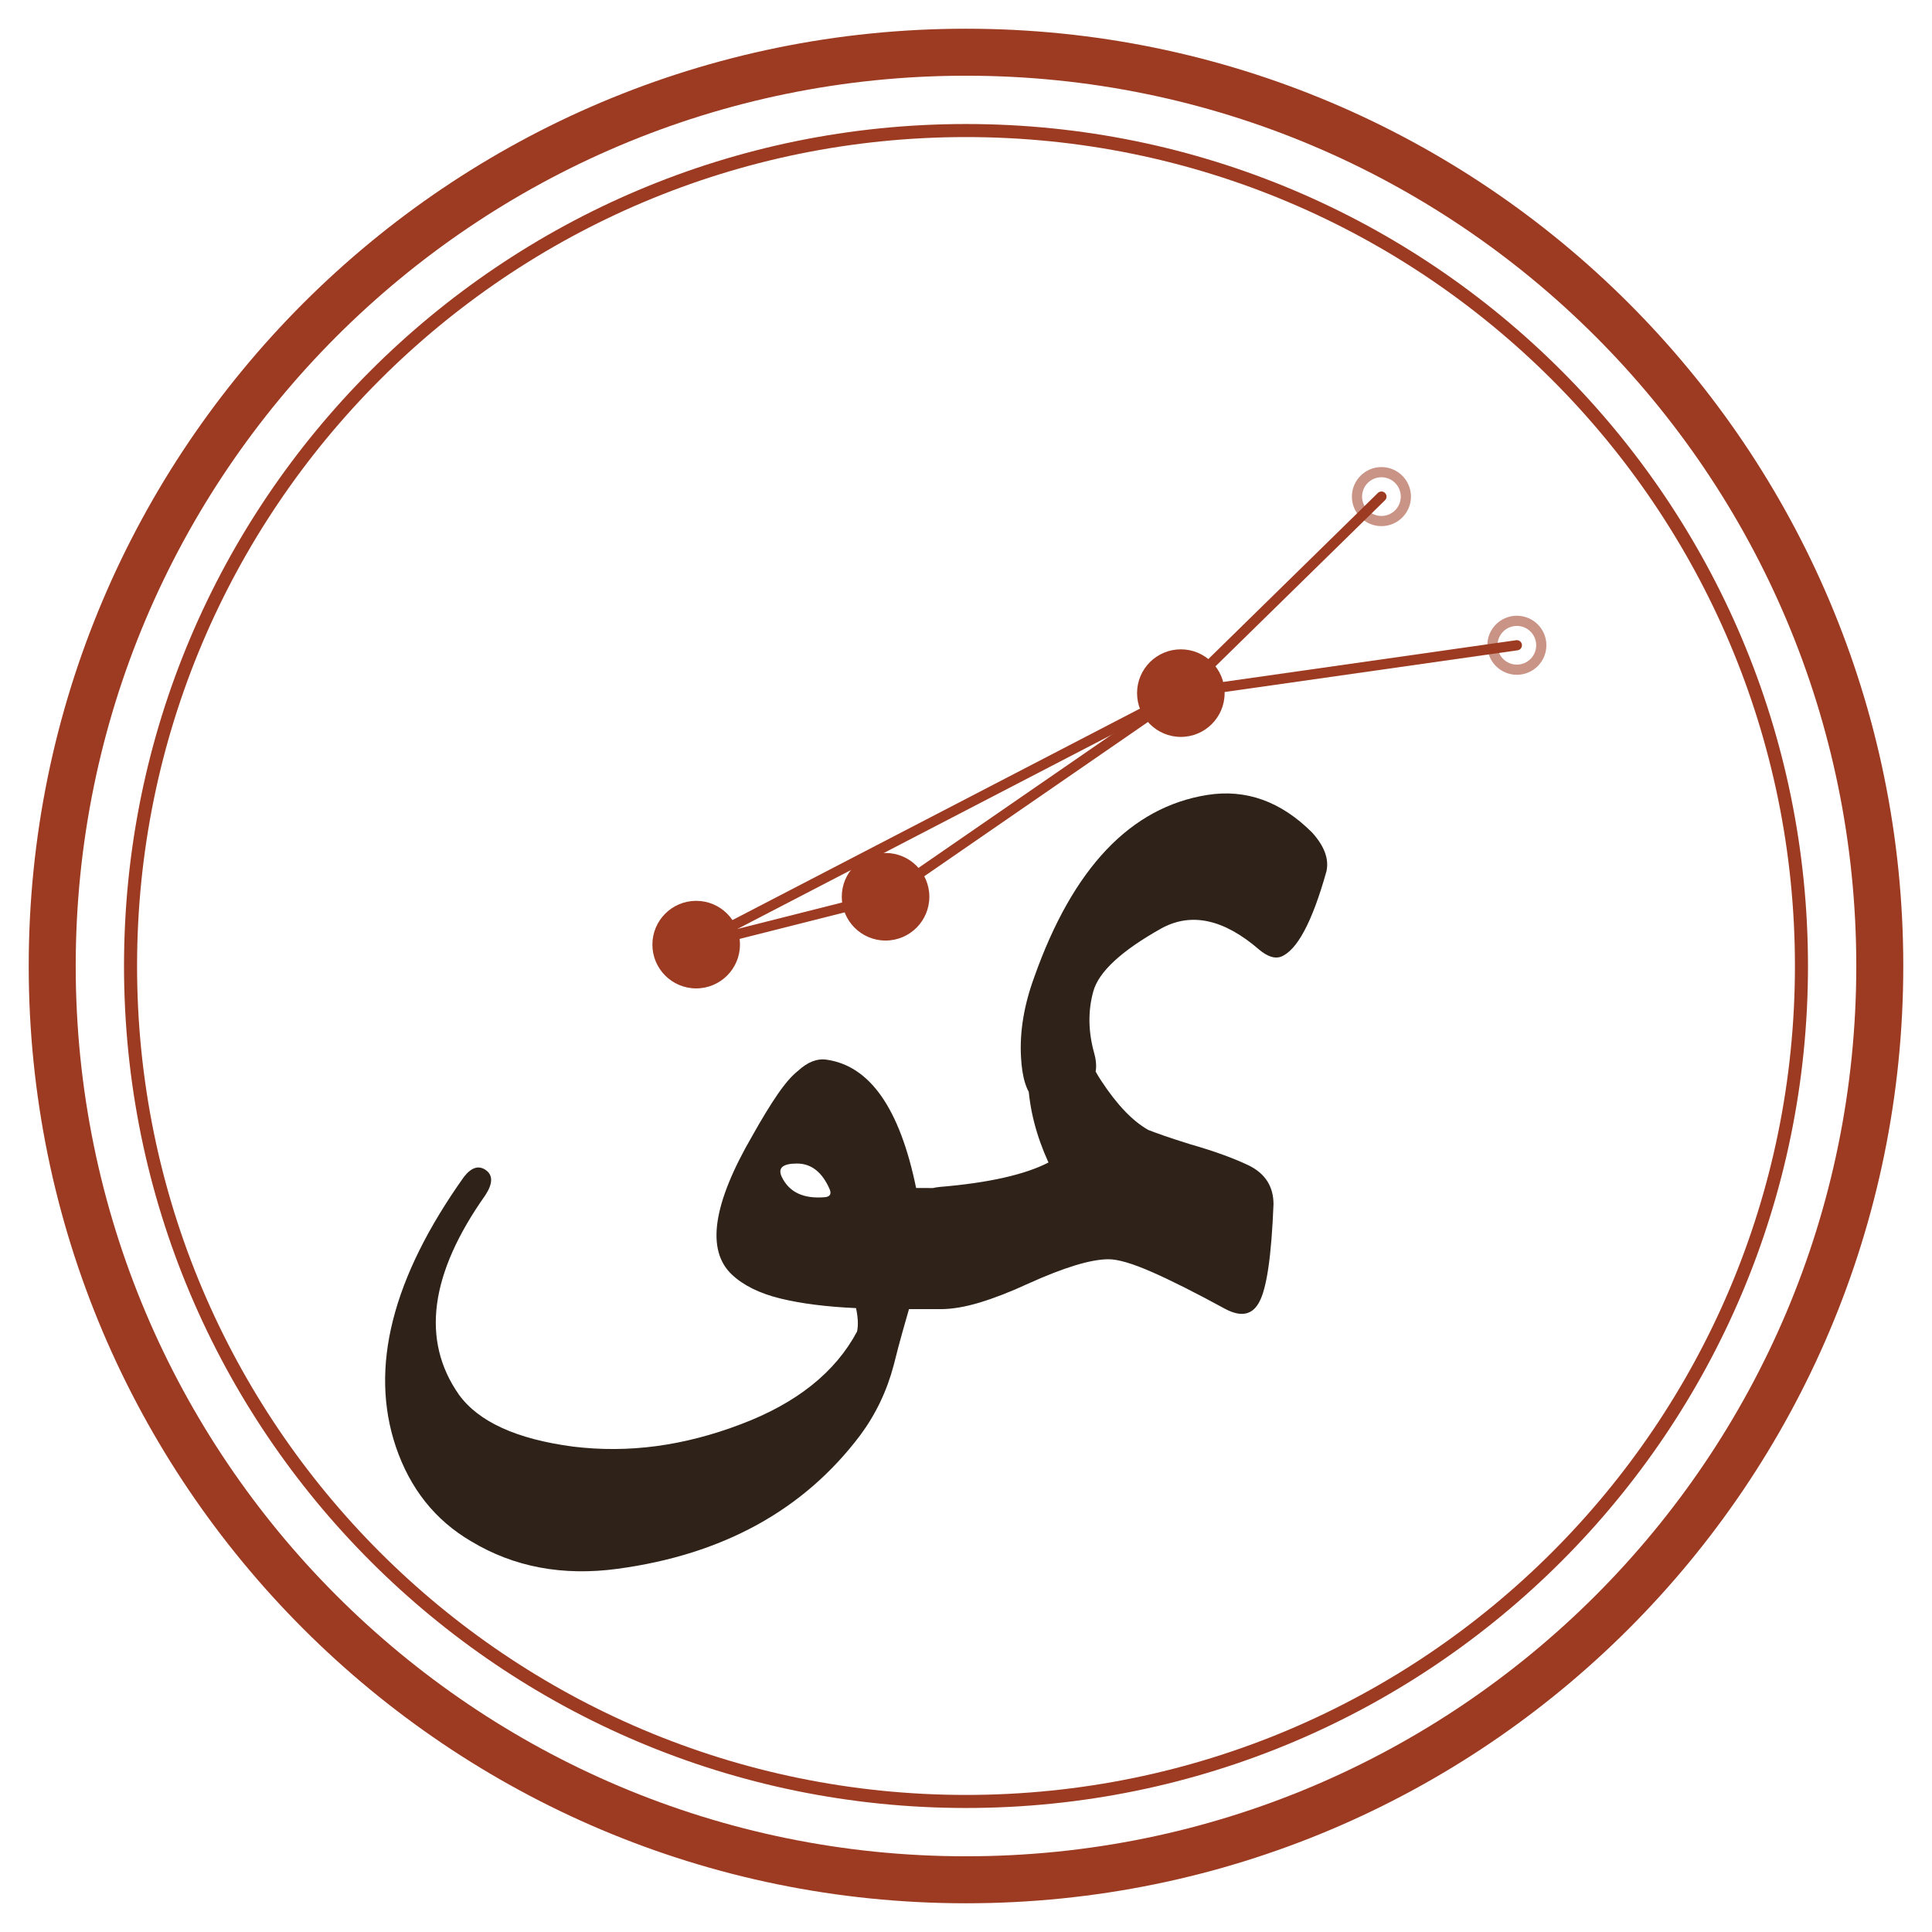
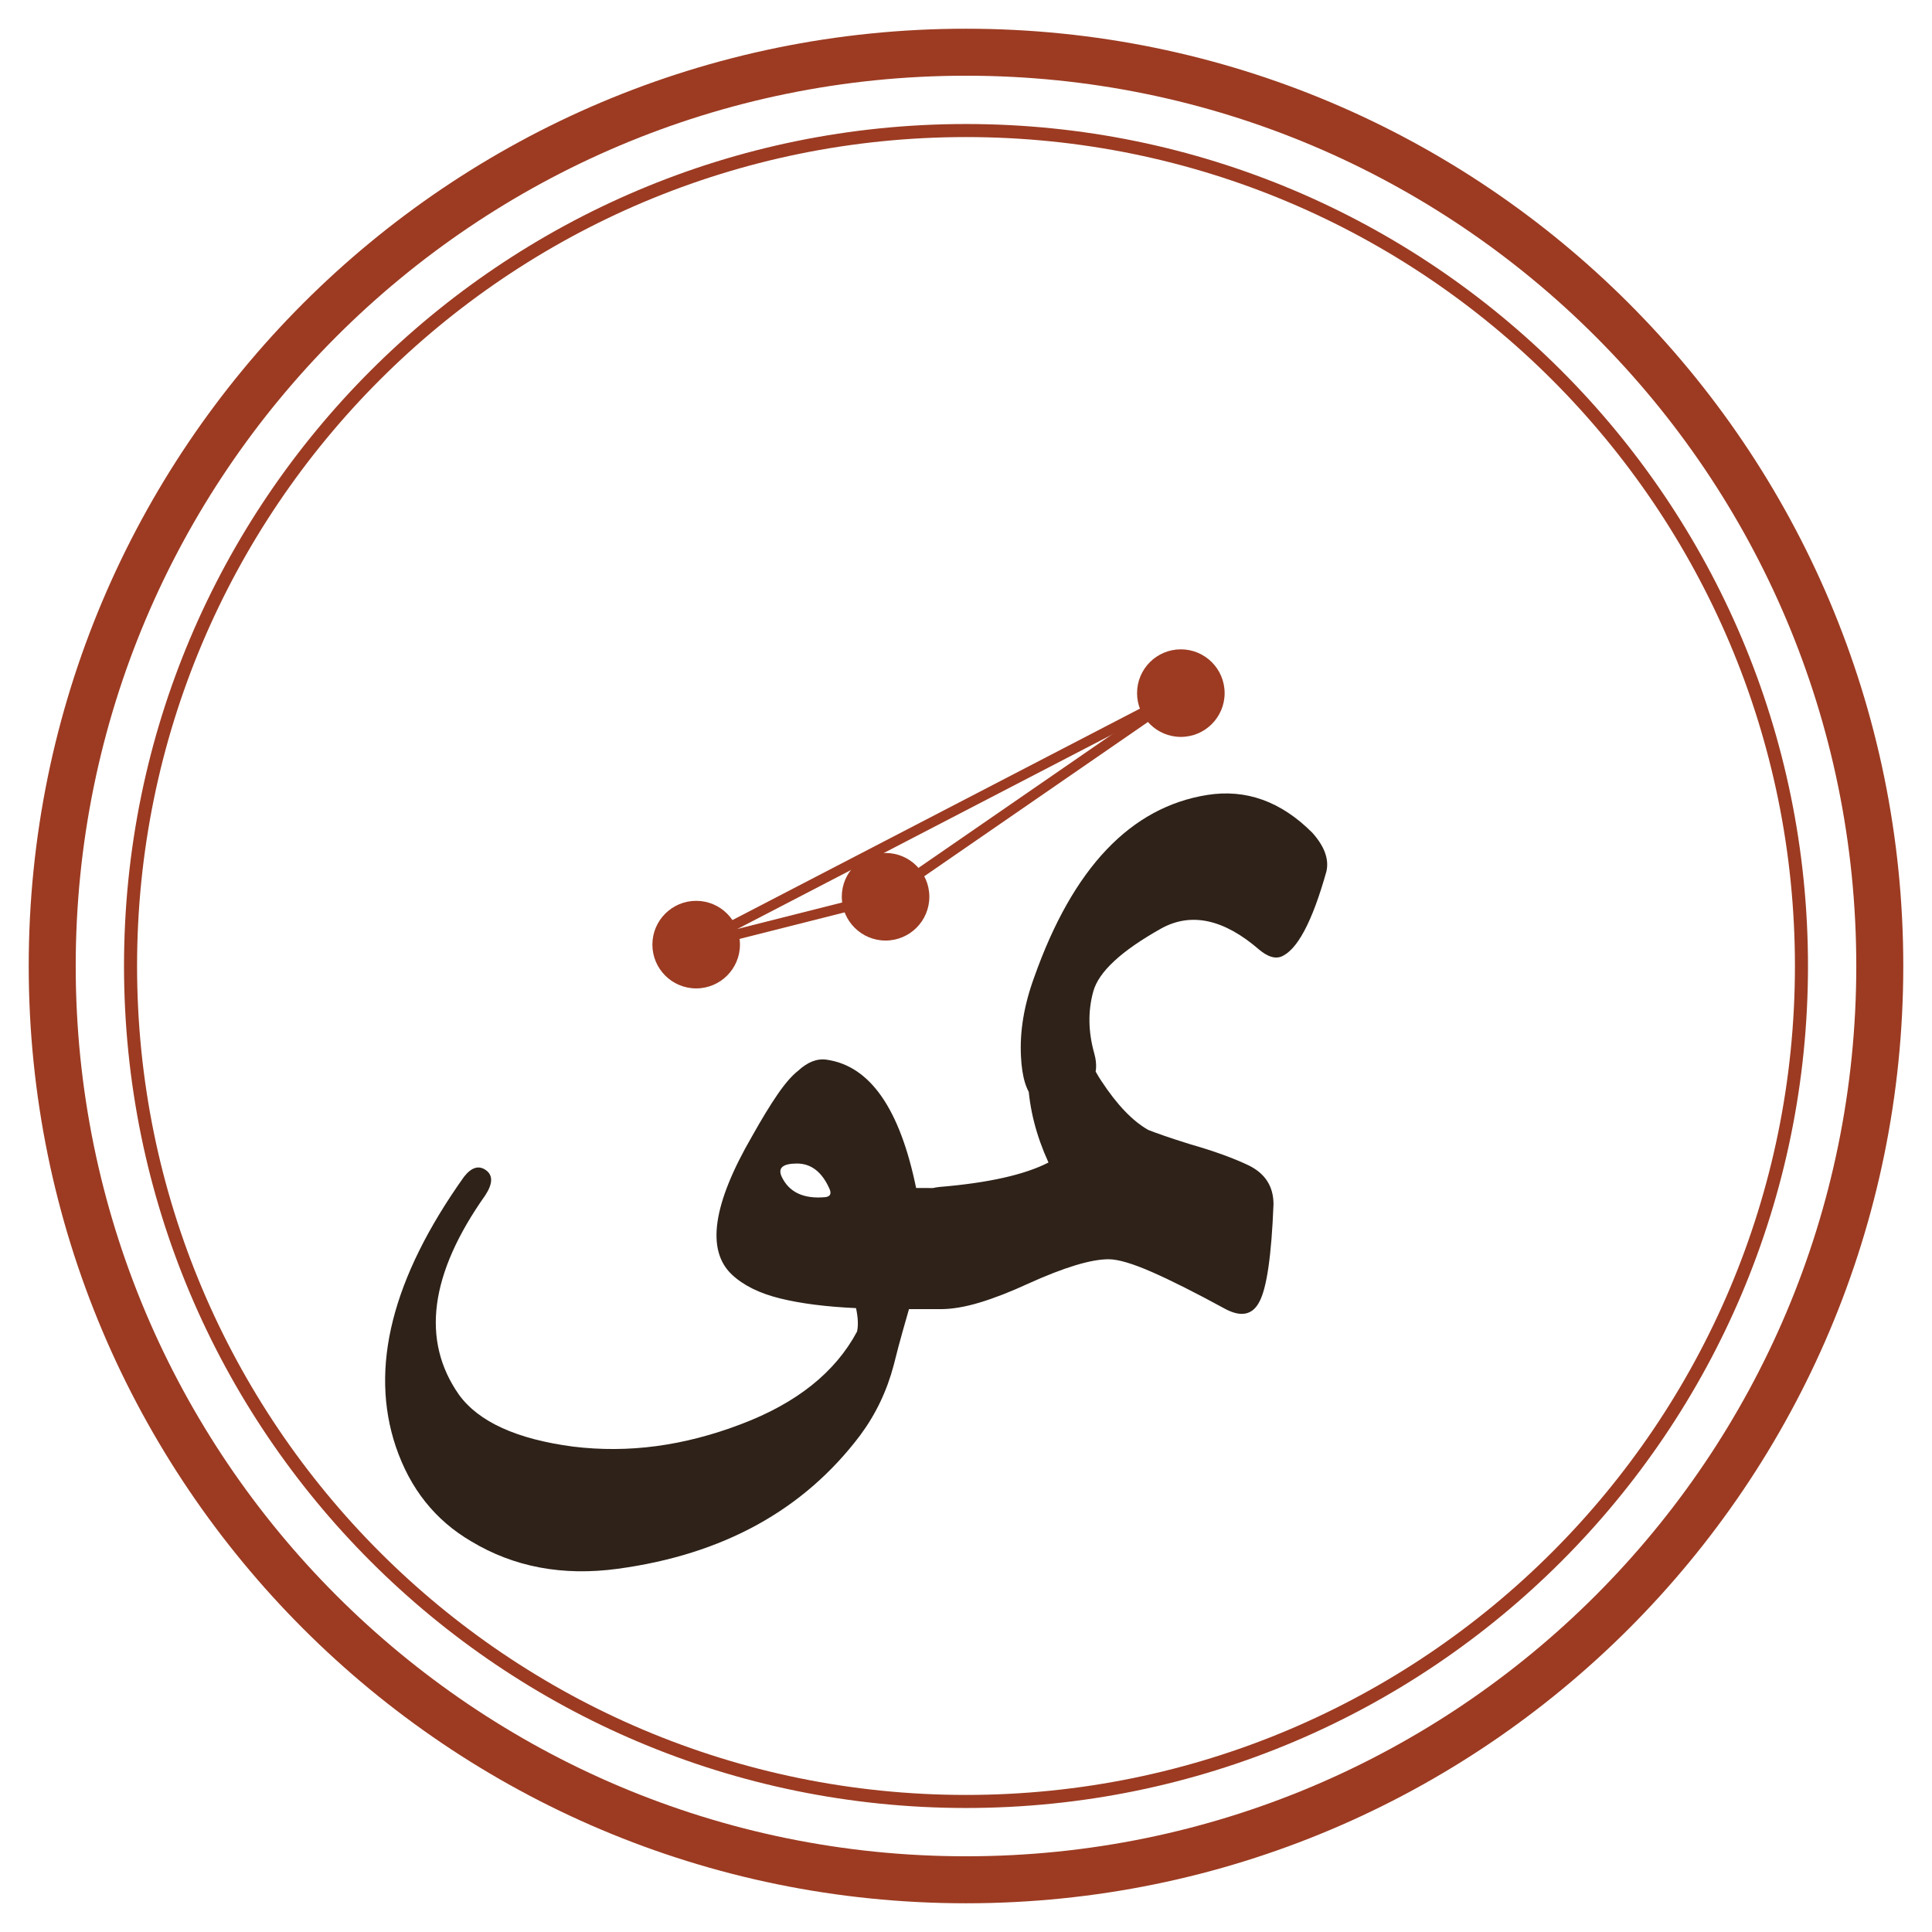
<svg xmlns="http://www.w3.org/2000/svg" viewBox="-108 -1022 1480 1480" role="img" aria-label="Namaq">
  <circle cx="632" cy="-282" r="700" fill="none" stroke="#9c3b22" stroke-width="36" />
  <circle cx="632" cy="-282" r="640" fill="none" stroke="#9c3b22" stroke-width="10" />
  <g transform="translate(632 -282) scale(.78) translate(-632 322)">
    <path fill="#2e2219" d="M495 -230Q559 -221 583 -104Q616 -104 619 -103Q635 -96 641 -70Q647 -44 640 -15Q633 15 608 15H576Q574 22 570.0 36.0Q566 50 561 70Q551 108 528 139Q445 249 290 270Q209 281 146 243Q93 212 72 150Q33 34 139 -115Q150 -129 160.5 -121.5Q171 -114 160 -97Q78 19 134 99Q163 139 246 150Q287 155 328.0 149.5Q369 144 411 128Q493 97 525 37Q527 28 524 14Q480 12 449.5 4.5Q419 -3 402 -19Q364 -55 422 -155Q436 -180 447.0 -196.0Q458 -212 467 -219Q481 -232 495 -230ZM498 -103Q487 -128 466 -128Q445 -128 451 -115Q462 -92 494 -95Q501 -96 498 -103Z M730 -320Q747 -322 745 -282Q743 -242 765 -209Q788 -174 811 -161Q816 -159 826.0 -155.5Q836 -152 852 -147Q887 -137 910 -126Q934 -114 934 -88Q931 -12 920 8Q910 27 887 15Q843 -9 814.5 -21.5Q786 -34 772 -34Q746 -34 693 -10Q667 2 645.5 8.5Q624 15 607 15Q584 15 575 -15Q565 -46 571 -73Q577 -102 606 -105Q678 -111 713 -129Q677 -208 705 -283Q718 -320 730 -320Z M824 -359Q765 -326 757 -297Q749 -268 758 -236Q767 -204 731 -189Q689 -172 686 -233Q684 -270 699 -311Q756 -472 869 -490Q926 -499 972 -453Q990 -433 986 -415Q965 -340 941 -331Q932 -328 920 -338Q868 -383 824 -359Z" />
    <g stroke="#9c3b22" stroke-width="10" stroke-linecap="round">
      <line x1="843" y1="-590" x2="553" y2="-390" />
      <line x1="553" y1="-390" x2="367" y2="-343" />
      <line x1="843" y1="-590" x2="367" y2="-343" />
-       <line x1="843" y1="-590" x2="1040" y2="-783" />
-       <line x1="843" y1="-590" x2="1173" y2="-637" />
    </g>
    <g fill="#9c3b22">
      <circle cx="843" cy="-590" r="43" />
      <circle cx="367" cy="-343" r="43" />
      <circle cx="553" cy="-390" r="43" />
    </g>
-     <g fill="none" stroke="#9c3b22" stroke-width="10" opacity="0.55">
-       <circle cx="1040" cy="-783" r="24" />
-       <circle cx="1173" cy="-637" r="24" />
-     </g>
  </g>
</svg>
